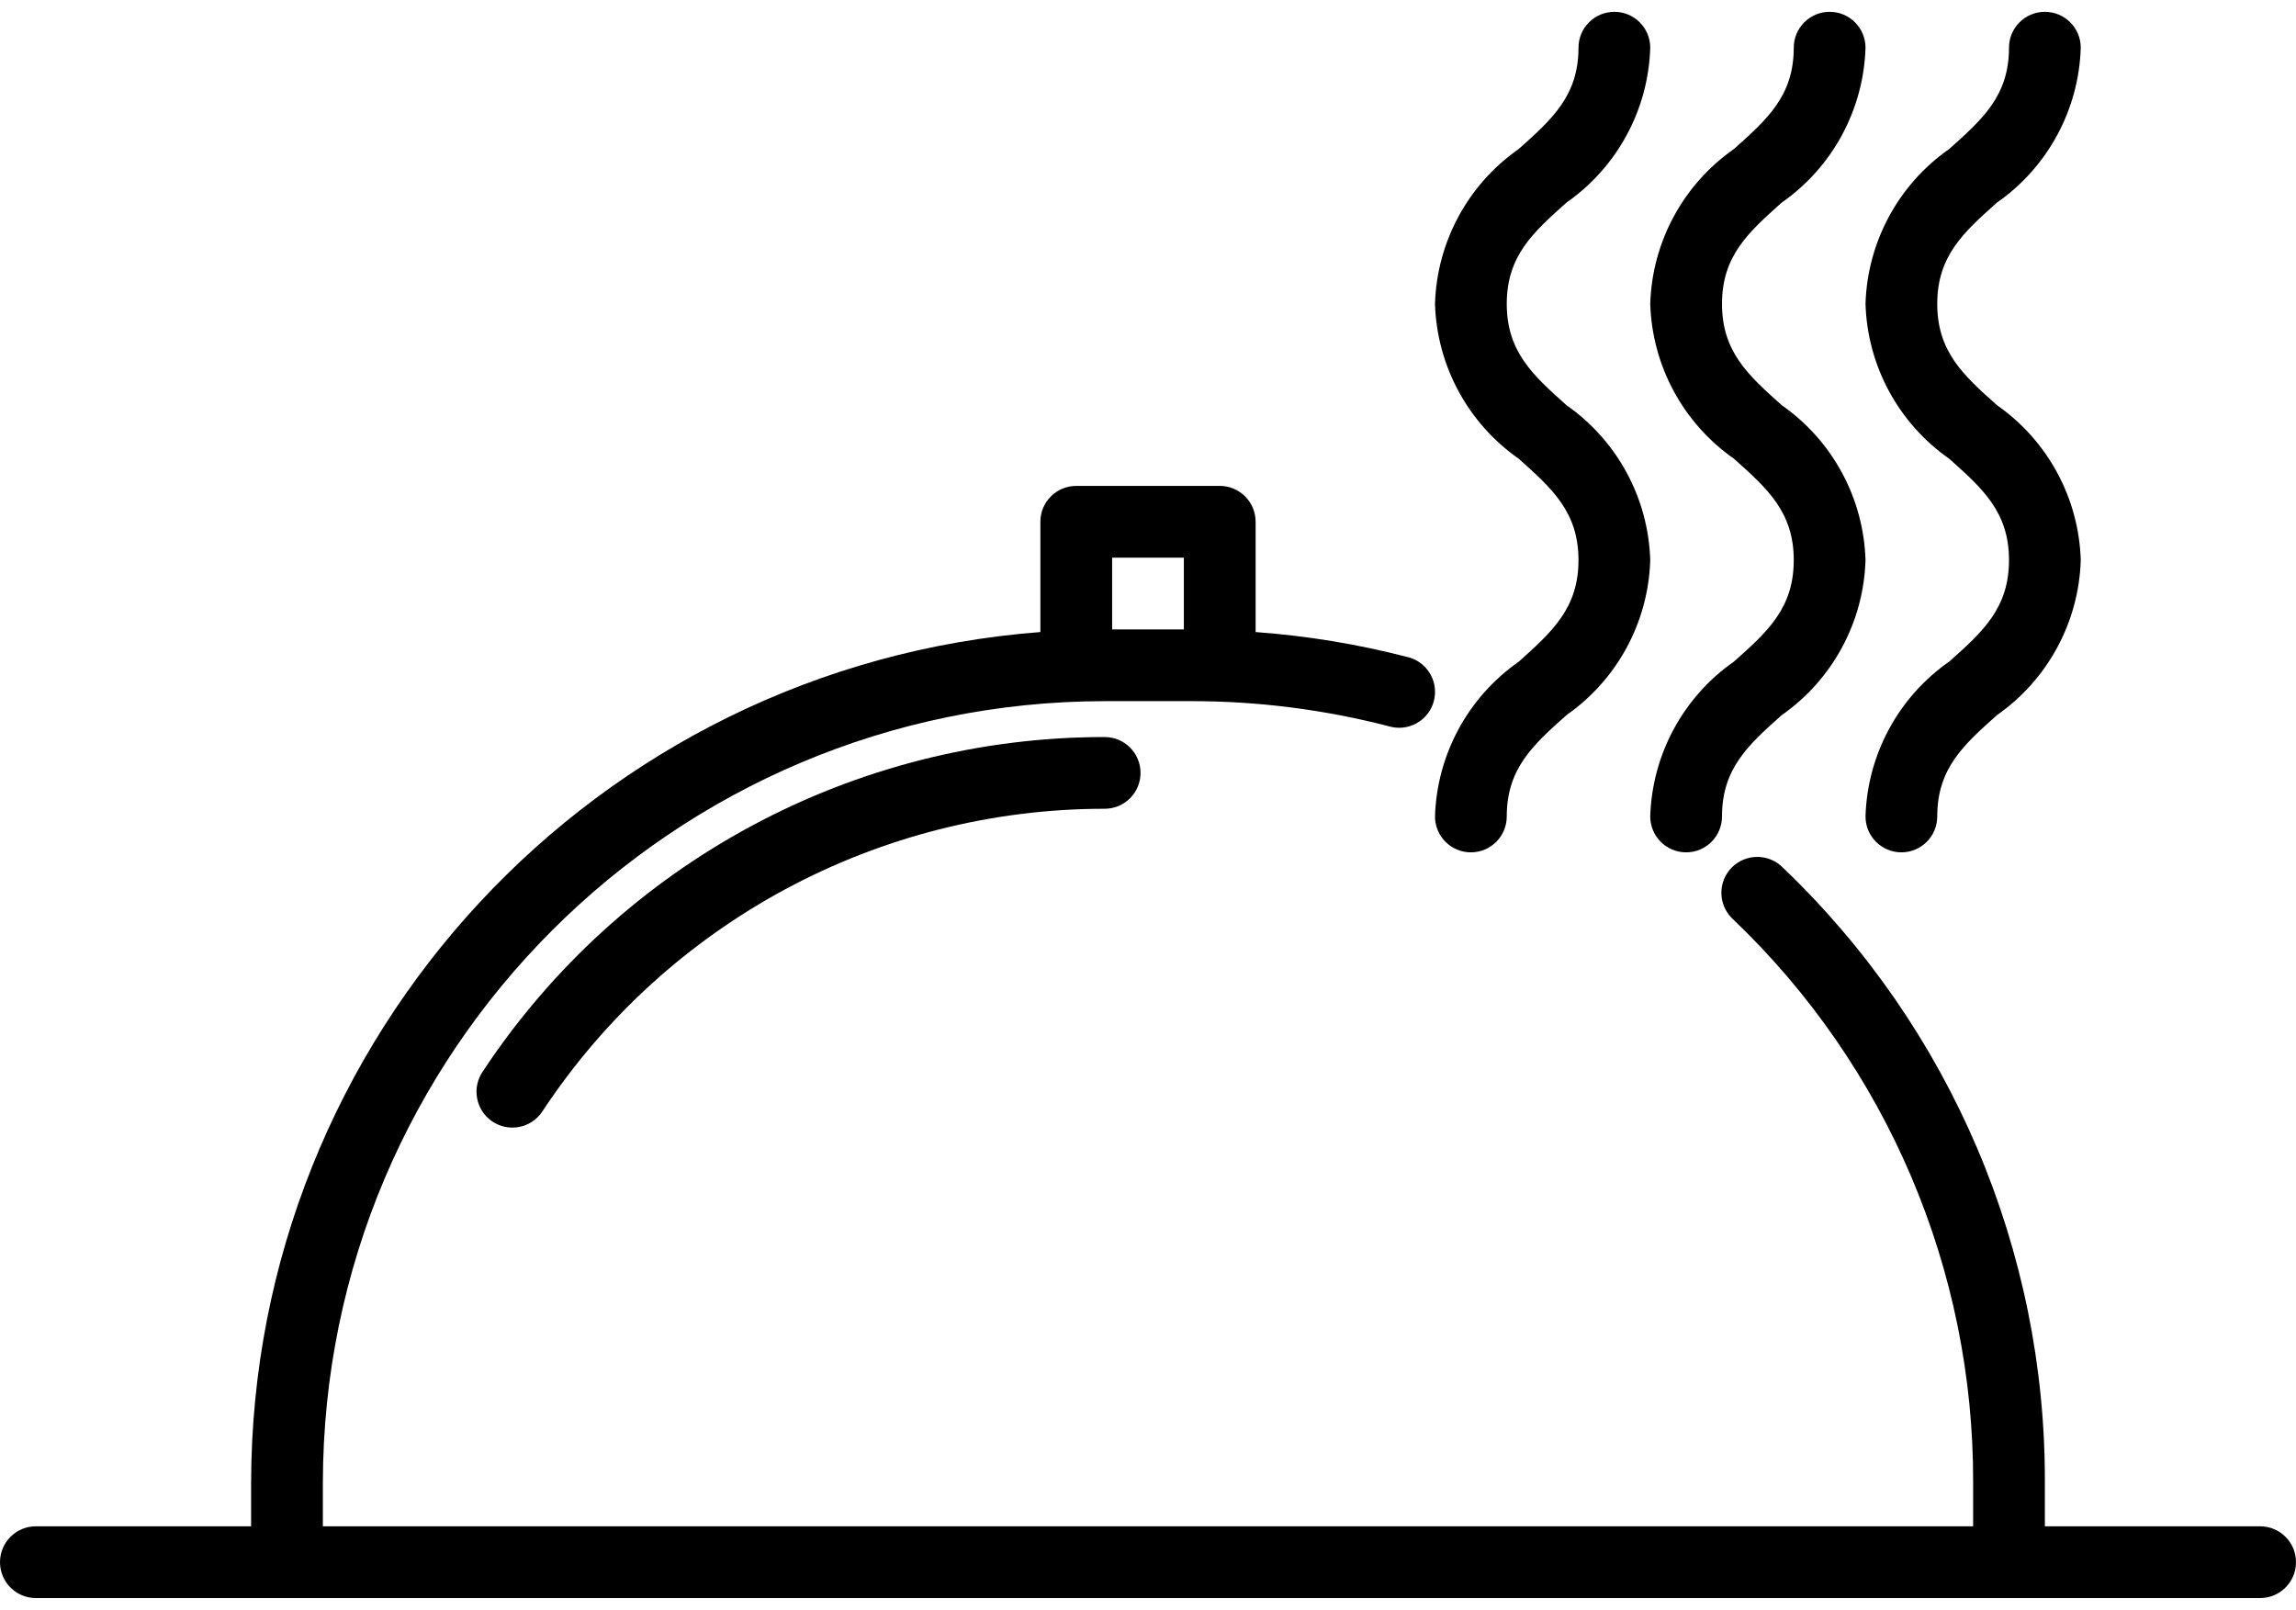
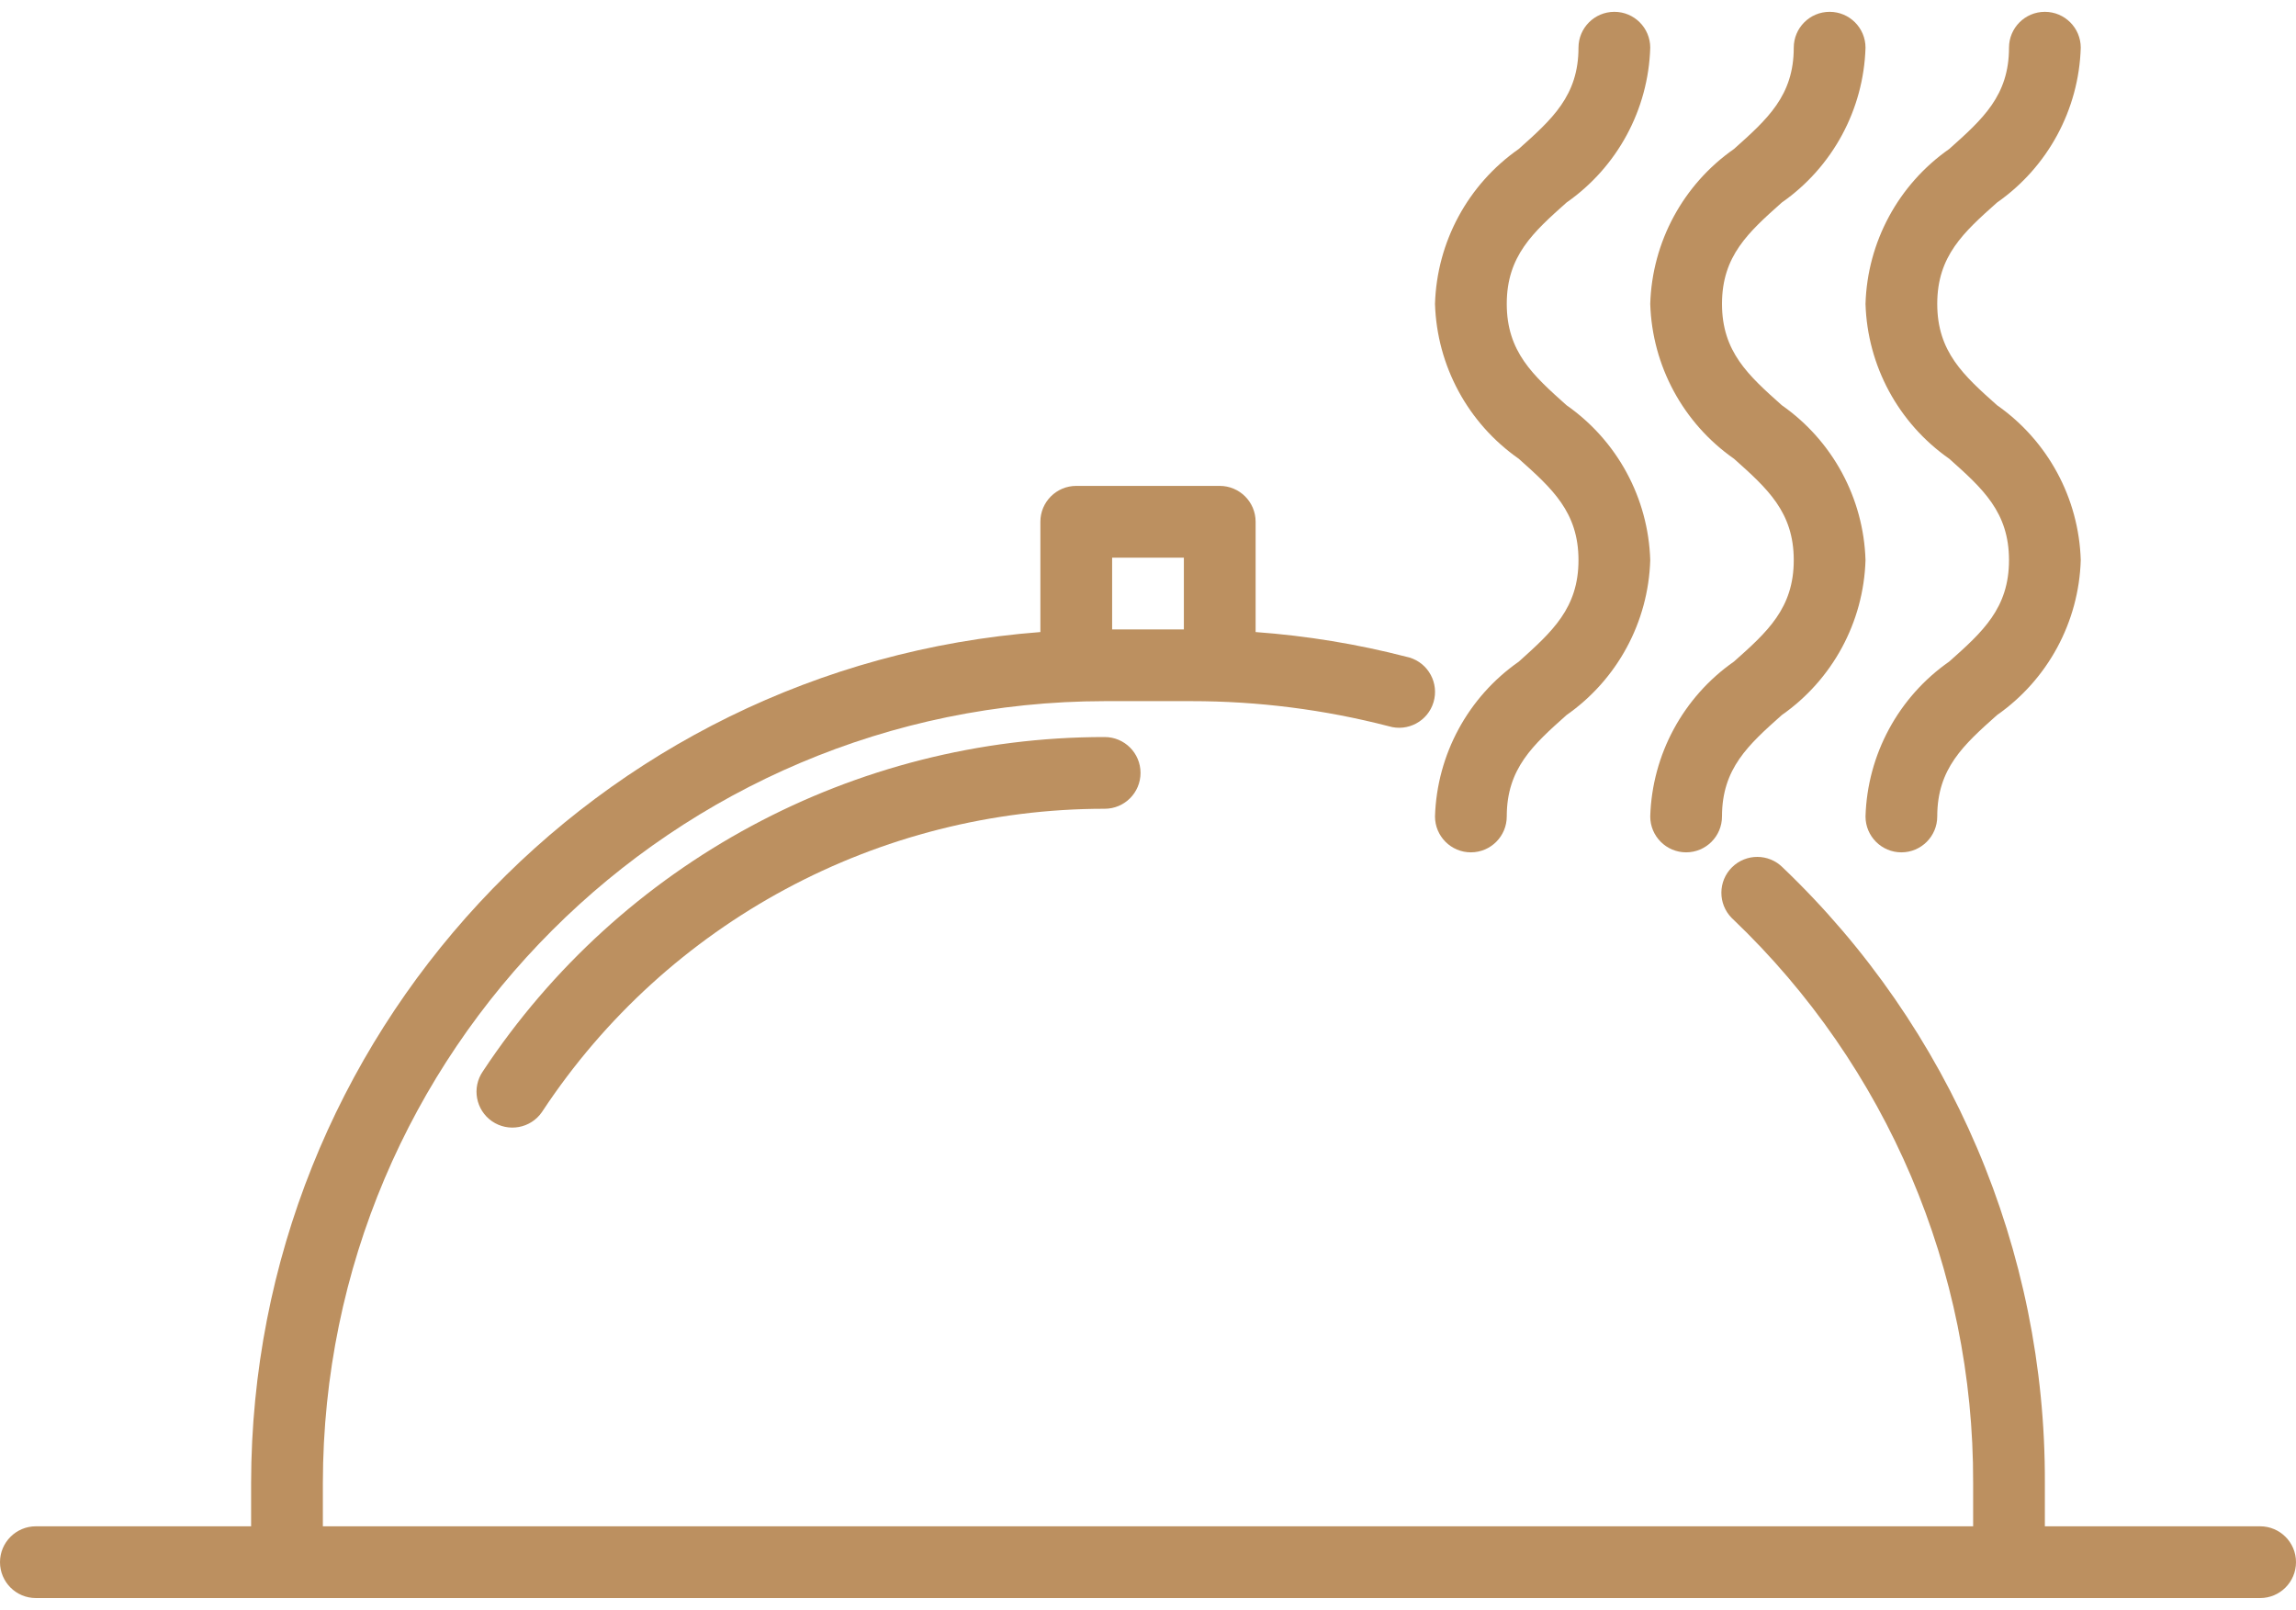
<svg xmlns="http://www.w3.org/2000/svg" width="87" height="61" viewBox="0 0 87 61" fill="none">
-   <path d="M18.296 40.595C17.87 41.213 18.026 42.059 18.644 42.486C19.262 42.911 20.108 42.756 20.534 42.138C20.543 42.125 20.552 42.111 20.561 42.098C25.286 34.946 33.286 30.644 41.858 30.645C42.609 30.645 43.217 30.037 43.217 29.286C43.217 28.535 42.609 27.927 41.858 27.927C32.375 27.924 23.524 32.683 18.296 40.595Z" fill="black" />
-   <path d="M85.641 57.833H77.484V56.191C77.516 47.384 73.924 38.952 67.553 32.872C67.025 32.338 66.164 32.334 65.63 32.861C65.096 33.389 65.092 34.25 65.619 34.784C65.635 34.8 65.652 34.816 65.668 34.831C71.504 40.4 74.794 48.124 74.766 56.191V57.833H12.234V56.191C12.252 39.838 25.505 26.585 41.858 26.567H45.142C47.667 26.566 50.182 26.886 52.627 27.519C53.346 27.734 54.104 27.326 54.319 26.607C54.534 25.887 54.126 25.13 53.406 24.914C53.373 24.904 53.34 24.896 53.306 24.889C51.429 24.404 49.512 24.09 47.578 23.949V19.77C47.578 19.02 46.969 18.411 46.219 18.411H40.781C40.03 18.411 39.422 19.02 39.422 19.77V23.949C22.564 25.24 9.538 39.284 9.515 56.191V57.833H1.359C0.609 57.833 0 58.442 0 59.192C0 59.943 0.609 60.552 1.359 60.552H85.641C86.391 60.552 87 59.943 87 59.192C87 58.442 86.391 57.833 85.641 57.833ZM42.141 21.13H44.859V23.849H42.141V21.13Z" fill="black" />
-   <path d="M57.548 17.382C58.813 18.512 59.812 19.403 59.812 21.224C59.812 23.044 58.813 23.936 57.548 25.072C55.624 26.416 54.448 28.59 54.375 30.936C54.375 31.687 54.984 32.296 55.734 32.296C56.485 32.296 57.094 31.687 57.094 30.936C57.094 29.116 58.093 28.224 59.358 27.095C61.283 25.748 62.46 23.572 62.531 21.224C62.46 18.876 61.283 16.7 59.358 15.354C58.093 14.224 57.094 13.332 57.094 11.514C57.094 9.695 58.093 8.804 59.358 7.675C61.283 6.33 62.46 4.155 62.531 1.808C62.531 1.057 61.923 0.448 61.172 0.448C60.421 0.448 59.812 1.057 59.812 1.808C59.812 3.625 58.813 4.515 57.548 5.645C55.622 6.99 54.446 9.166 54.375 11.514C54.447 13.861 55.623 16.037 57.548 17.382Z" fill="black" />
-   <path d="M65.704 17.382C66.97 18.512 67.969 19.403 67.969 21.224C67.969 23.044 66.97 23.942 65.704 25.067C63.779 26.412 62.602 28.588 62.531 30.936C62.531 31.687 63.14 32.296 63.891 32.296C64.641 32.296 65.25 31.687 65.25 30.936C65.25 29.116 66.249 28.224 67.515 27.095C69.44 25.748 70.616 23.572 70.688 21.224C70.616 18.876 69.44 16.7 67.515 15.354C66.249 14.224 65.25 13.332 65.25 11.514C65.25 9.695 66.249 8.804 67.515 7.675C69.44 6.33 70.616 4.155 70.688 1.808C70.688 1.057 70.079 0.448 69.328 0.448C68.577 0.448 67.969 1.057 67.969 1.808C67.969 3.625 66.97 4.515 65.704 5.645C63.779 6.99 62.602 9.166 62.531 11.514C62.603 13.861 63.779 16.037 65.704 17.382Z" fill="black" />
-   <path d="M73.86 17.382C75.126 18.512 76.125 19.403 76.125 21.224C76.125 23.044 75.126 23.942 73.86 25.067C71.935 26.412 70.758 28.588 70.688 30.936C70.688 31.687 71.296 32.296 72.047 32.296C72.798 32.296 73.406 31.687 73.406 30.936C73.406 29.116 74.405 28.224 75.671 27.095C77.596 25.748 78.772 23.572 78.844 21.224C78.772 18.876 77.596 16.7 75.671 15.354C74.405 14.224 73.406 13.332 73.406 11.514C73.406 9.695 74.405 8.804 75.671 7.675C77.596 6.33 78.772 4.155 78.844 1.808C78.844 1.057 78.235 0.448 77.484 0.448C76.734 0.448 76.125 1.057 76.125 1.808C76.125 3.625 75.126 4.515 73.86 5.645C71.935 6.99 70.758 9.166 70.688 11.514C70.759 13.861 71.935 16.037 73.86 17.382Z" fill="black" />
+   <path d="M18.296 40.595C17.87 41.213 18.026 42.059 18.644 42.486C19.262 42.911 20.108 42.756 20.534 42.138C20.543 42.125 20.552 42.111 20.561 42.098C25.286 34.946 33.286 30.644 41.858 30.645C42.609 30.645 43.217 30.037 43.217 29.286C43.217 28.535 42.609 27.927 41.858 27.927C32.375 27.924 23.524 32.683 18.296 40.595Z" fill="#BC9060" />
+   <path d="M85.641 57.833H77.484V56.191C77.516 47.384 73.924 38.952 67.553 32.872C67.025 32.338 66.164 32.334 65.63 32.861C65.096 33.389 65.092 34.25 65.619 34.784C65.635 34.8 65.652 34.816 65.668 34.831C71.504 40.4 74.794 48.124 74.766 56.191V57.833H12.234V56.191C12.252 39.838 25.505 26.585 41.858 26.567H45.142C47.667 26.566 50.182 26.886 52.627 27.519C53.346 27.734 54.104 27.326 54.319 26.607C54.534 25.887 54.126 25.13 53.406 24.914C53.373 24.904 53.34 24.896 53.306 24.889C51.429 24.404 49.512 24.09 47.578 23.949V19.77C47.578 19.02 46.969 18.411 46.219 18.411H40.781C40.03 18.411 39.422 19.02 39.422 19.77V23.949C22.564 25.24 9.538 39.284 9.515 56.191V57.833H1.359C0.609 57.833 0 58.442 0 59.192C0 59.943 0.609 60.552 1.359 60.552H85.641C86.391 60.552 87 59.943 87 59.192C87 58.442 86.391 57.833 85.641 57.833ZM42.141 21.13H44.859V23.849H42.141V21.13Z" fill="#BC9060" />
+   <path d="M57.548 17.382C58.813 18.512 59.812 19.403 59.812 21.224C59.812 23.044 58.813 23.936 57.548 25.072C55.624 26.416 54.448 28.59 54.375 30.936C54.375 31.687 54.984 32.296 55.734 32.296C56.485 32.296 57.094 31.687 57.094 30.936C57.094 29.116 58.093 28.224 59.358 27.095C61.283 25.748 62.46 23.572 62.531 21.224C62.46 18.876 61.283 16.7 59.358 15.354C58.093 14.224 57.094 13.332 57.094 11.514C57.094 9.695 58.093 8.804 59.358 7.675C61.283 6.33 62.46 4.155 62.531 1.808C62.531 1.057 61.923 0.448 61.172 0.448C60.421 0.448 59.812 1.057 59.812 1.808C59.812 3.625 58.813 4.515 57.548 5.645C55.622 6.99 54.446 9.166 54.375 11.514C54.447 13.861 55.623 16.037 57.548 17.382Z" fill="#BC9060" />
+   <path d="M65.704 17.382C66.97 18.512 67.969 19.403 67.969 21.224C67.969 23.044 66.97 23.942 65.704 25.067C63.779 26.412 62.602 28.588 62.531 30.936C62.531 31.687 63.14 32.296 63.891 32.296C64.641 32.296 65.25 31.687 65.25 30.936C65.25 29.116 66.249 28.224 67.515 27.095C69.44 25.748 70.616 23.572 70.688 21.224C70.616 18.876 69.44 16.7 67.515 15.354C66.249 14.224 65.25 13.332 65.25 11.514C65.25 9.695 66.249 8.804 67.515 7.675C69.44 6.33 70.616 4.155 70.688 1.808C70.688 1.057 70.079 0.448 69.328 0.448C68.577 0.448 67.969 1.057 67.969 1.808C67.969 3.625 66.97 4.515 65.704 5.645C63.779 6.99 62.602 9.166 62.531 11.514C62.603 13.861 63.779 16.037 65.704 17.382Z" fill="#BC9060" />
+   <path d="M73.86 17.382C75.126 18.512 76.125 19.403 76.125 21.224C76.125 23.044 75.126 23.942 73.86 25.067C71.935 26.412 70.758 28.588 70.688 30.936C70.688 31.687 71.296 32.296 72.047 32.296C72.798 32.296 73.406 31.687 73.406 30.936C73.406 29.116 74.405 28.224 75.671 27.095C77.596 25.748 78.772 23.572 78.844 21.224C78.772 18.876 77.596 16.7 75.671 15.354C74.405 14.224 73.406 13.332 73.406 11.514C73.406 9.695 74.405 8.804 75.671 7.675C77.596 6.33 78.772 4.155 78.844 1.808C78.844 1.057 78.235 0.448 77.484 0.448C76.734 0.448 76.125 1.057 76.125 1.808C76.125 3.625 75.126 4.515 73.86 5.645C71.935 6.99 70.758 9.166 70.688 11.514C70.759 13.861 71.935 16.037 73.86 17.382Z" fill="#BC9060" />
</svg>
